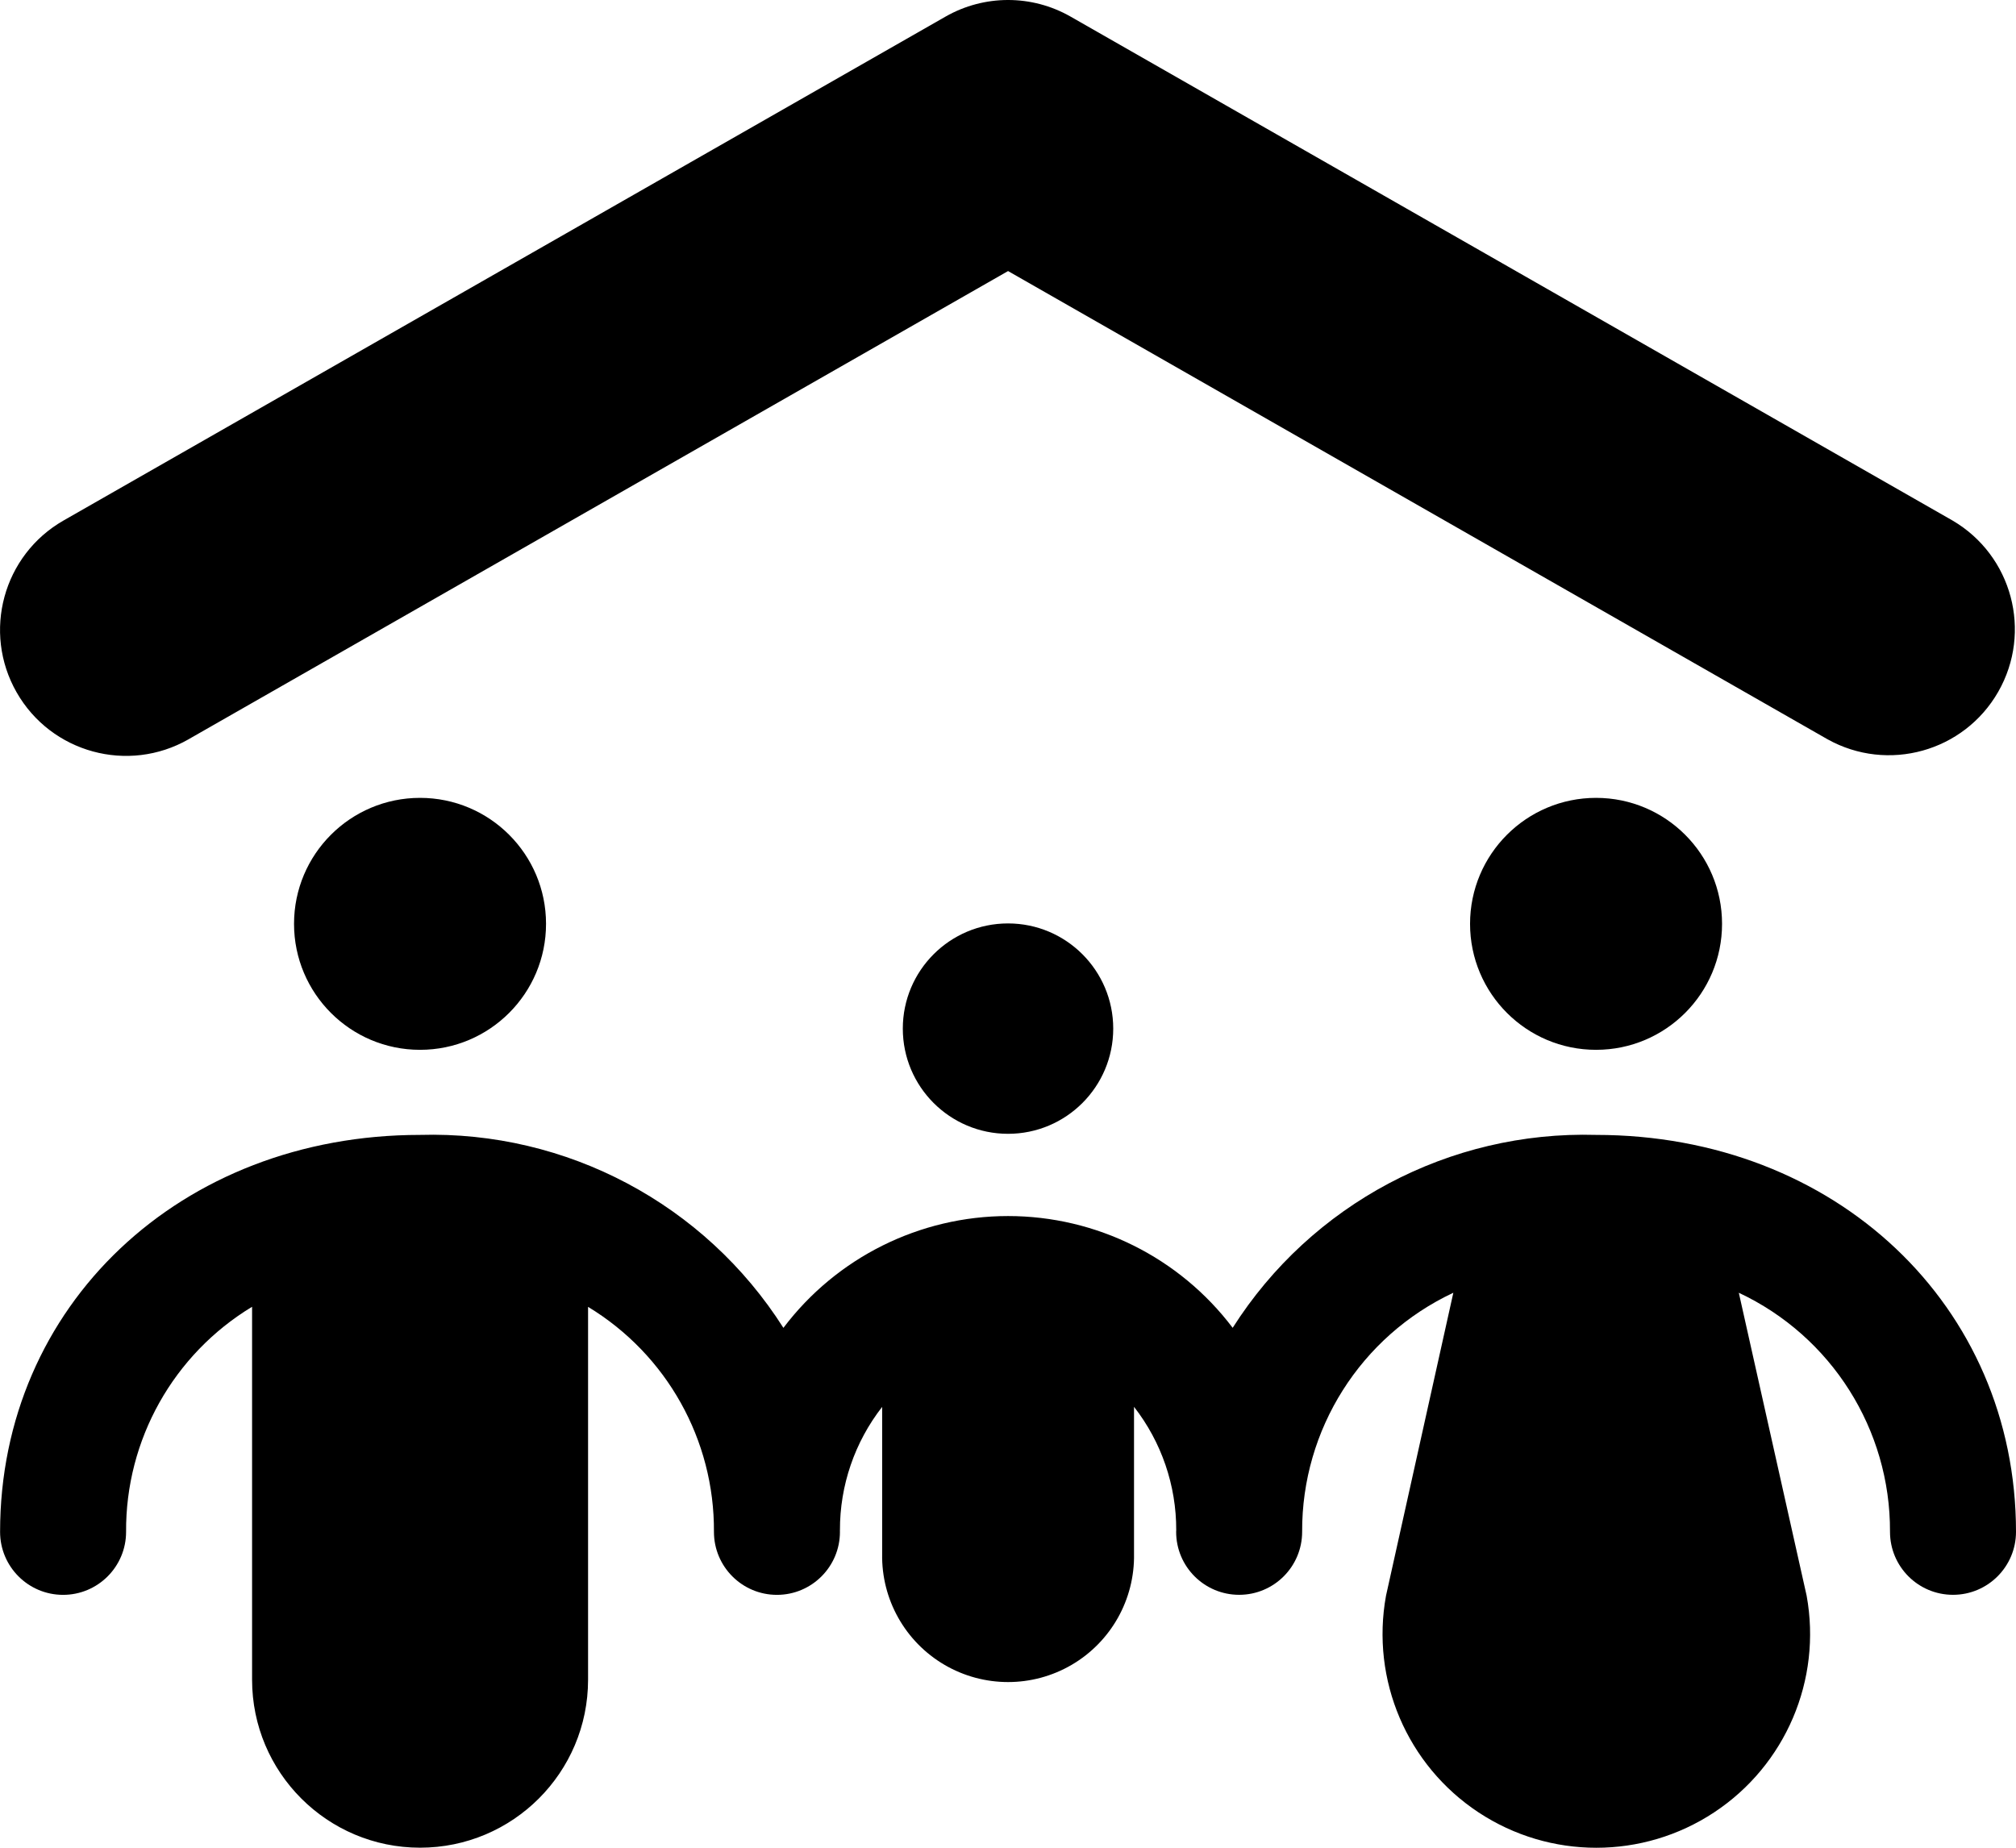
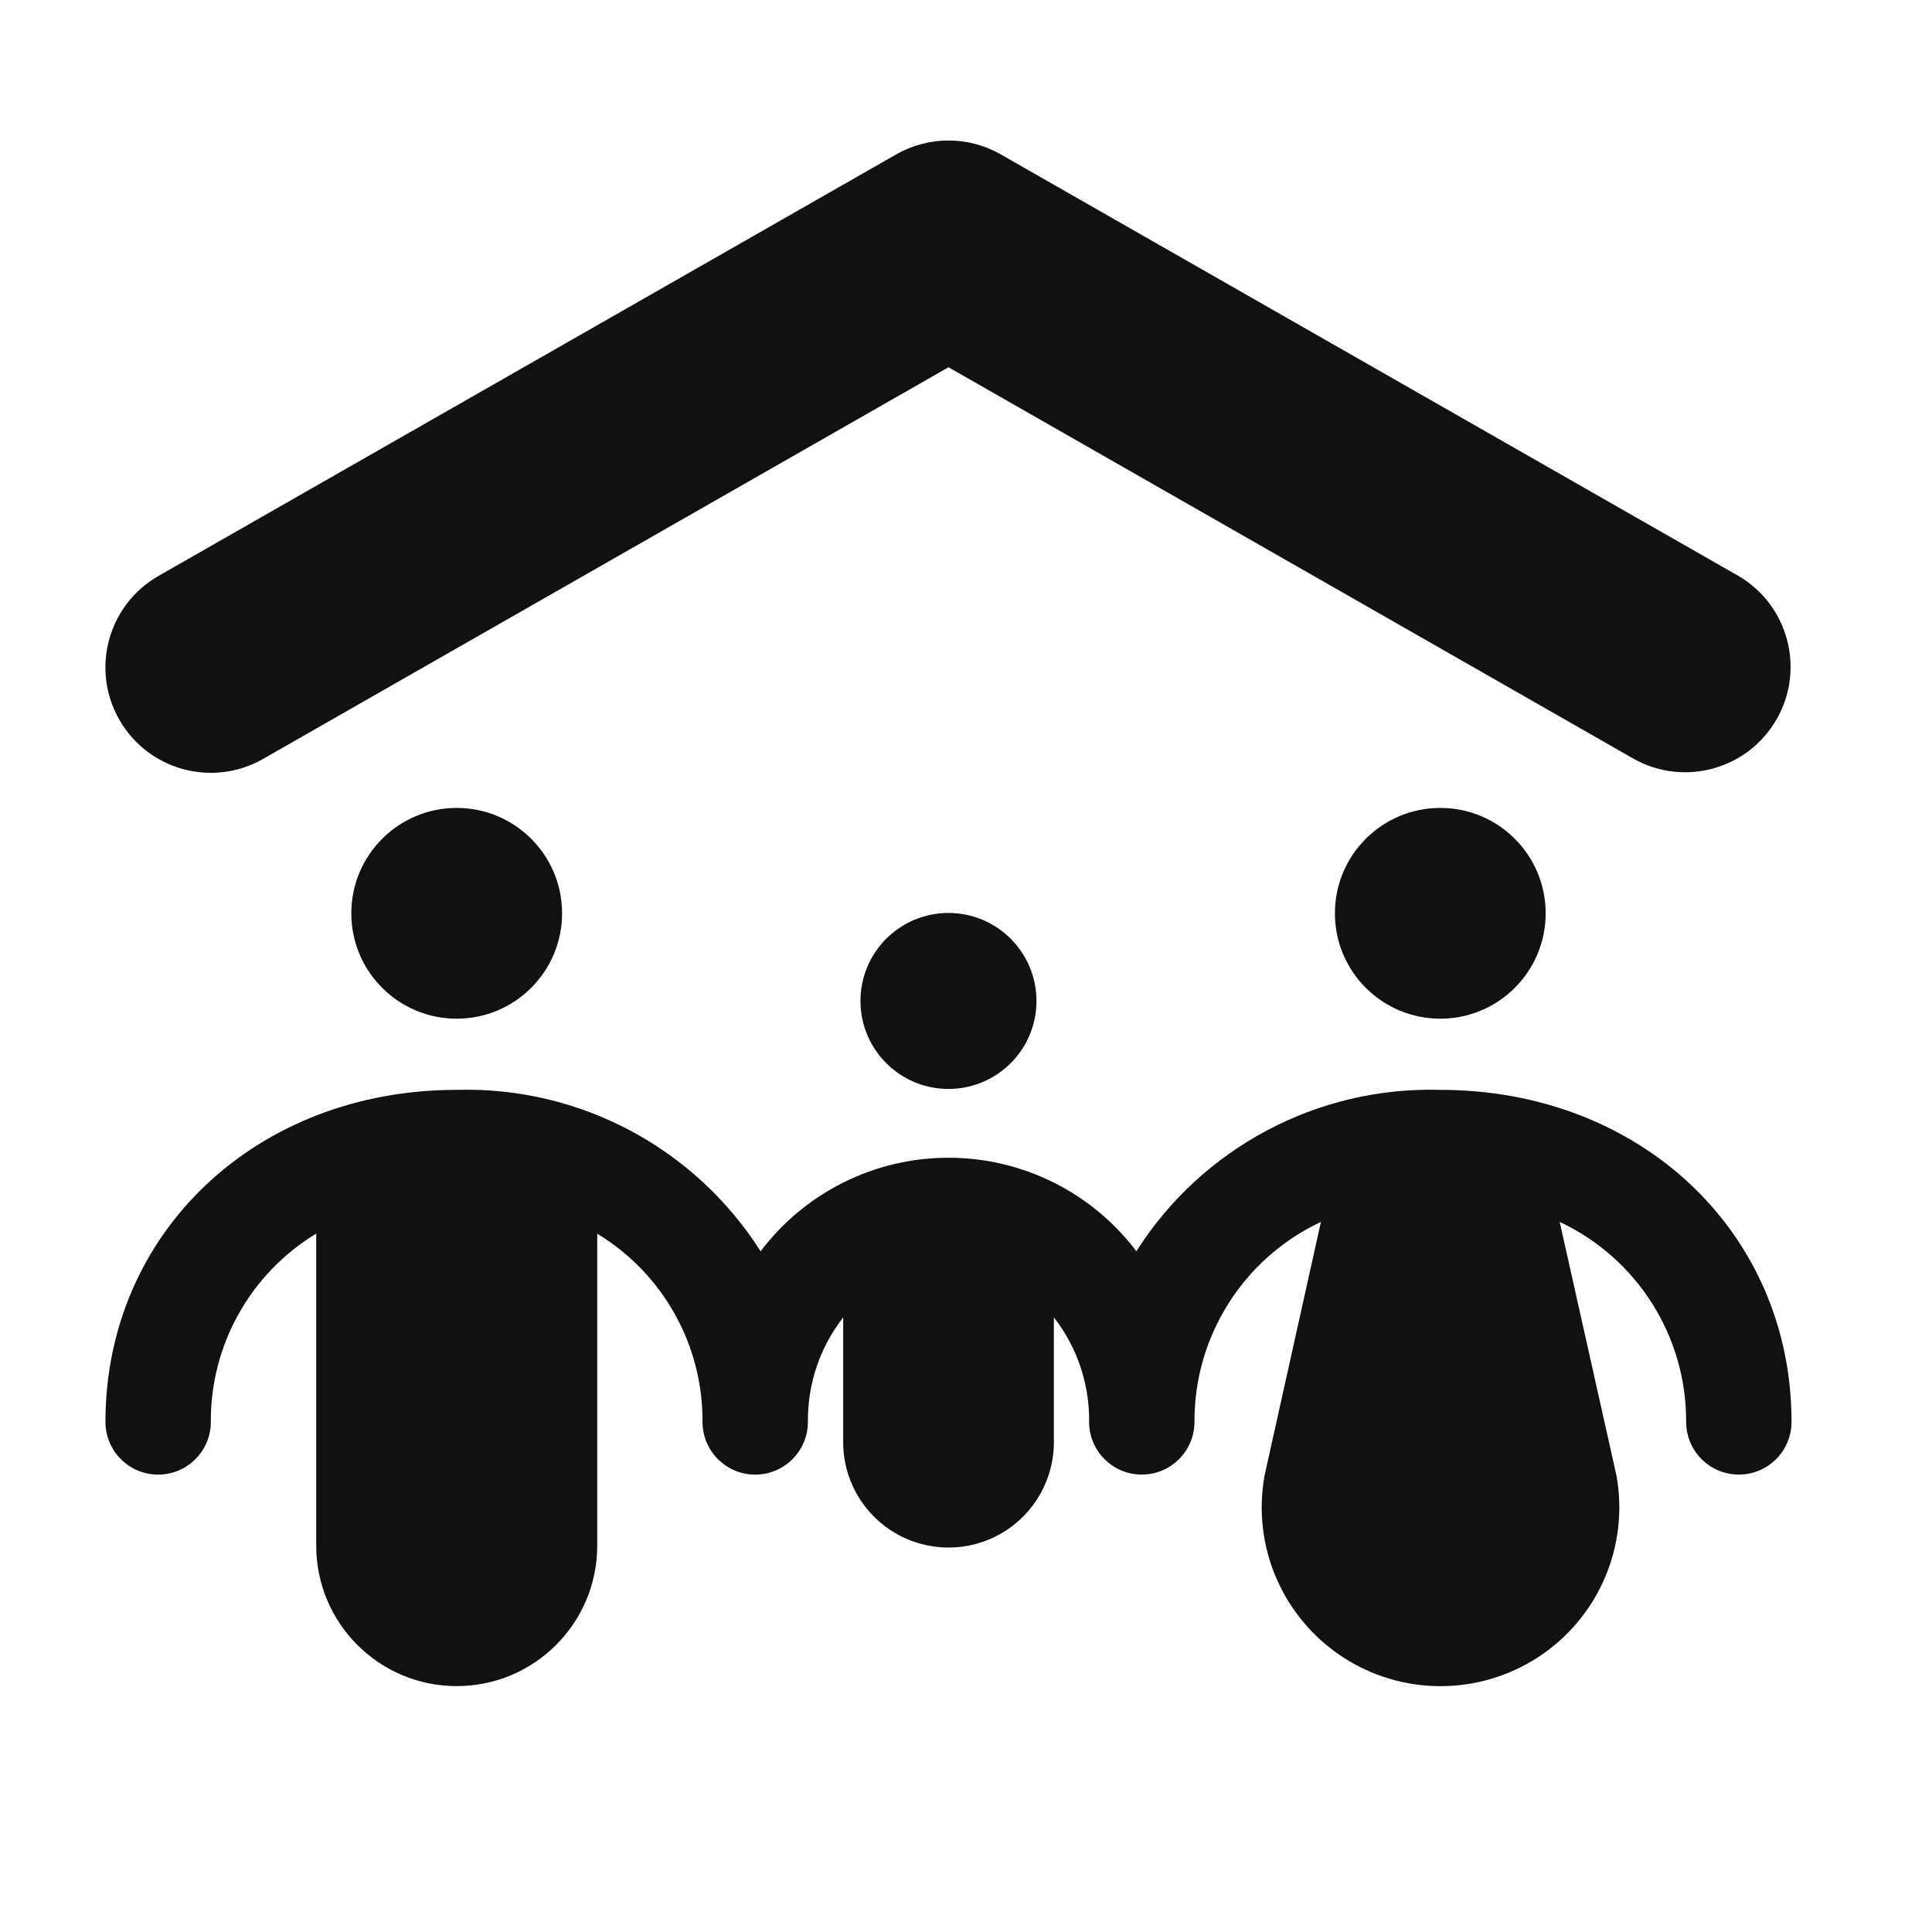
- <svg xmlns="http://www.w3.org/2000/svg" viewBox="0 0 48.001 44">
+ <svg xmlns="http://www.w3.org/2000/svg" viewBox="-3 -4 55 55">
  <defs>
-     <style>.cls-1{fill:#000000;}</style>
+     <style>.cls-1{fill:#111;}</style>
  </defs>
  <g id="Layer_2" data-name="Layer 2">
    <g id="Icons">
      <path class="cls-1" d="M4.489,17.605,24.002,6.455,43.512,17.604a3,3,0,0,0,2.977-5.209l-20.999-12A3,3,0,0,0,22.514.395l-21.001,12a3,3,0,0,0,2.977,5.21Z" />
      <path class="cls-1" d="M38.002,27.026a9.916,9.916,0,0,0-8.652,4.594,6.704,6.704,0,0,0-10.697.001,9.916,9.916,0,0,0-8.653-4.595c-5.7,0-9.998,4.064-9.998,9.453a1.5,1.5,0,0,0,3,0,6.218,6.218,0,0,1,3-5.36v8.881a4,4,0,0,0,8,0V31.121a6.218,6.218,0,0,1,2.997,5.358,1.5,1.5,0,0,0,3,0l-.001-.026.001-.013a4.754,4.754,0,0,1,1.005-2.937v3.499a2.999,2.999,0,1,0,5.997,0V33.501a4.755,4.755,0,0,1,1.005,2.938c-0.0.013-.002.026-.002.039a1.5,1.5,0,0,0,3,0,6.257,6.257,0,0,1,3.6-5.693l-1.603,7.214a5.09,5.09,0,1,0,10.015,0l-1.615-7.214a6.258,6.258,0,0,1,3.6,5.693,1.5,1.5,0,1,0,3,0C48.001,31.09,43.702,27.026,38.002,27.026Z" />
      <circle class="cls-1" cx="38.002" cy="22" r="3" />
      <circle class="cls-1" cx="10.001" cy="22" r="3" />
      <path class="cls-1" d="M21.496,24.495a2.505,2.505,0,1,0,2.505-2.505A2.505,2.505,0,0,0,21.496,24.495Z" />
    </g>
  </g>
</svg>
